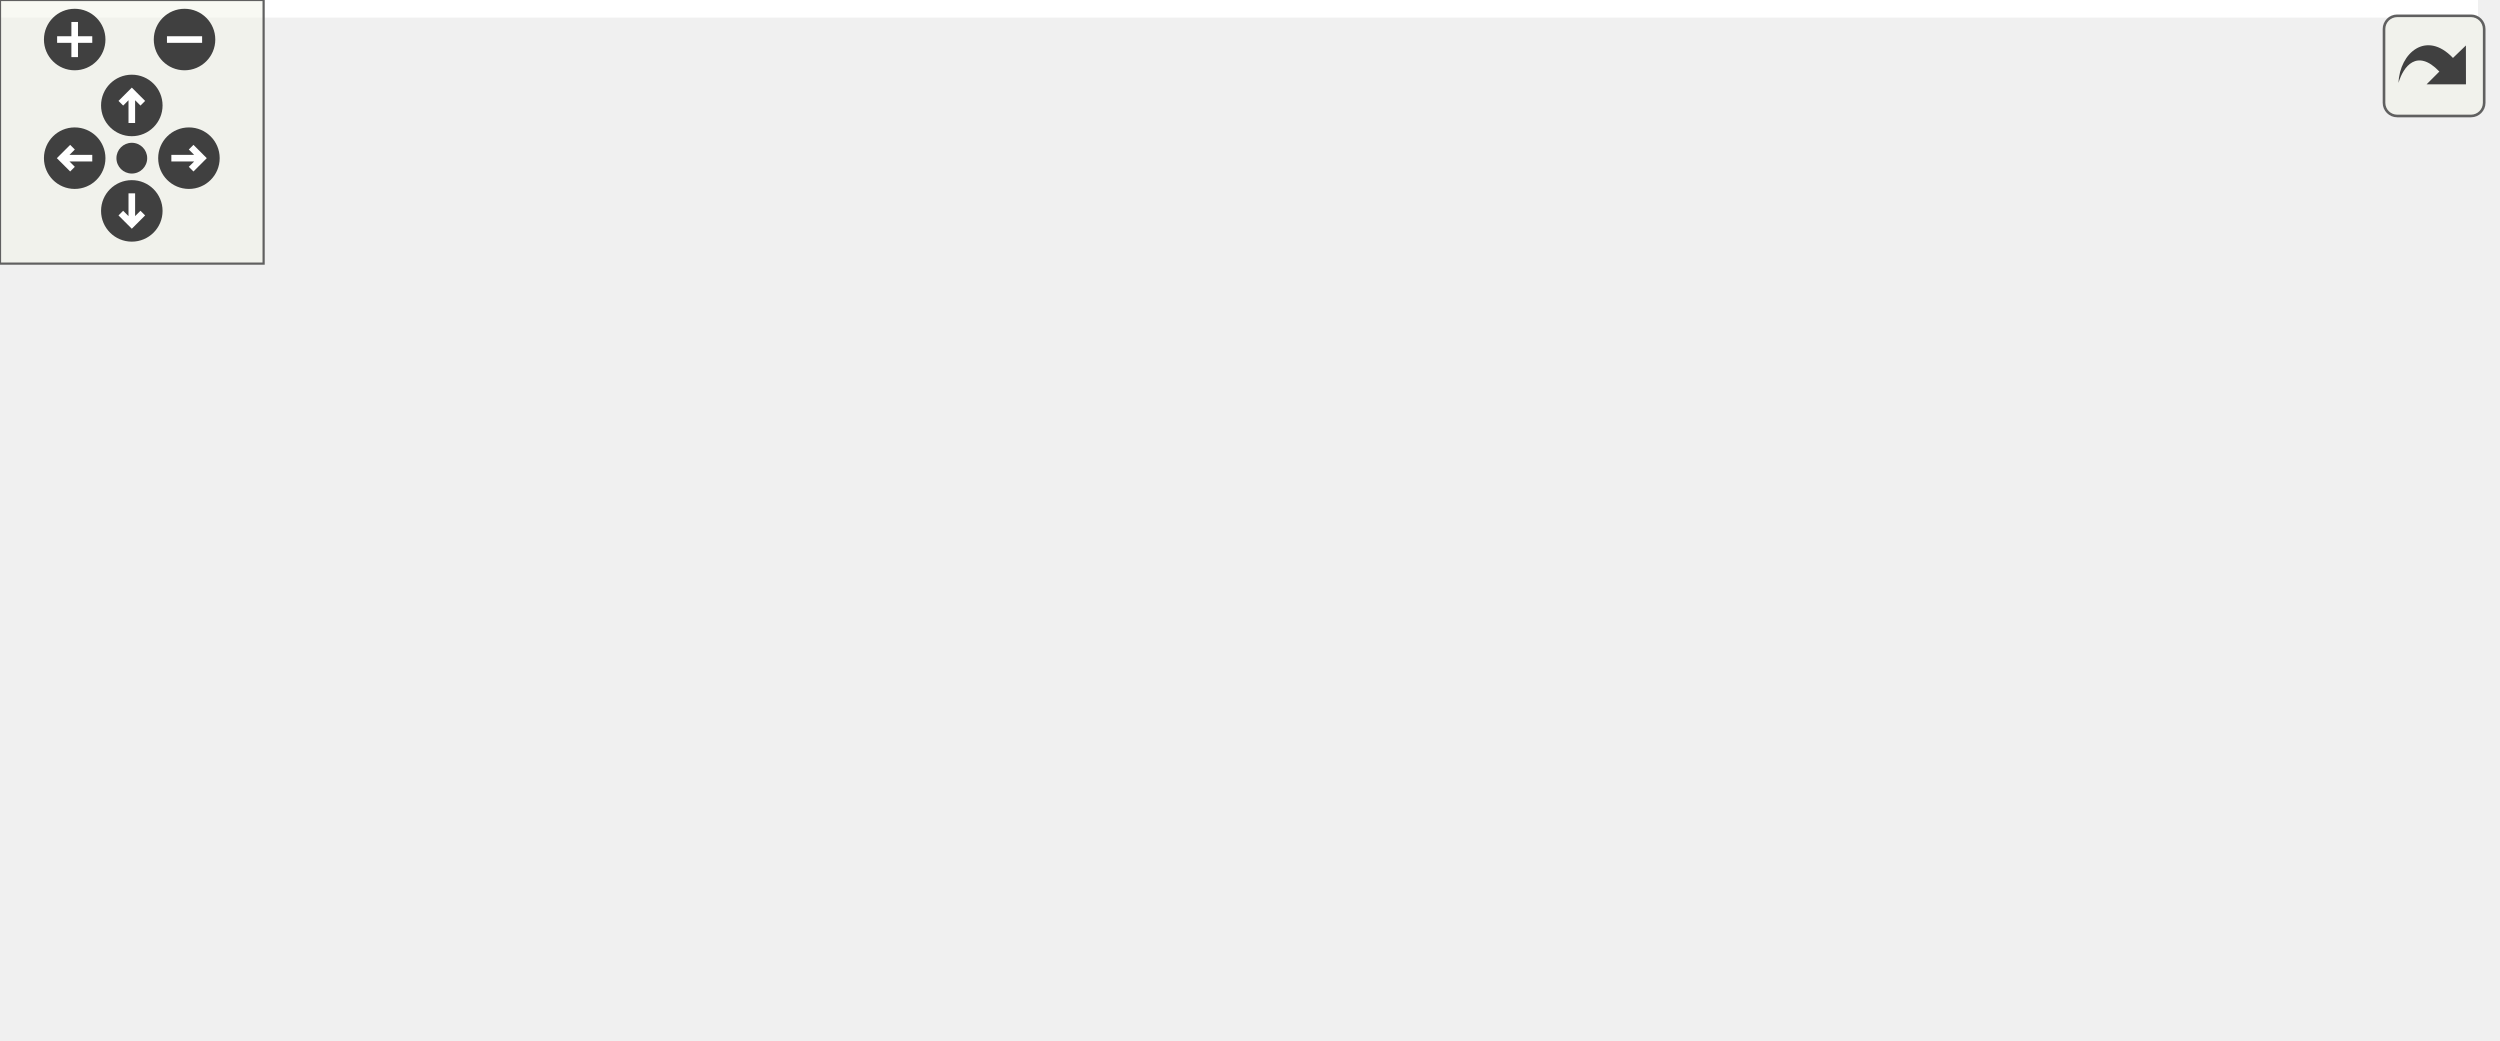
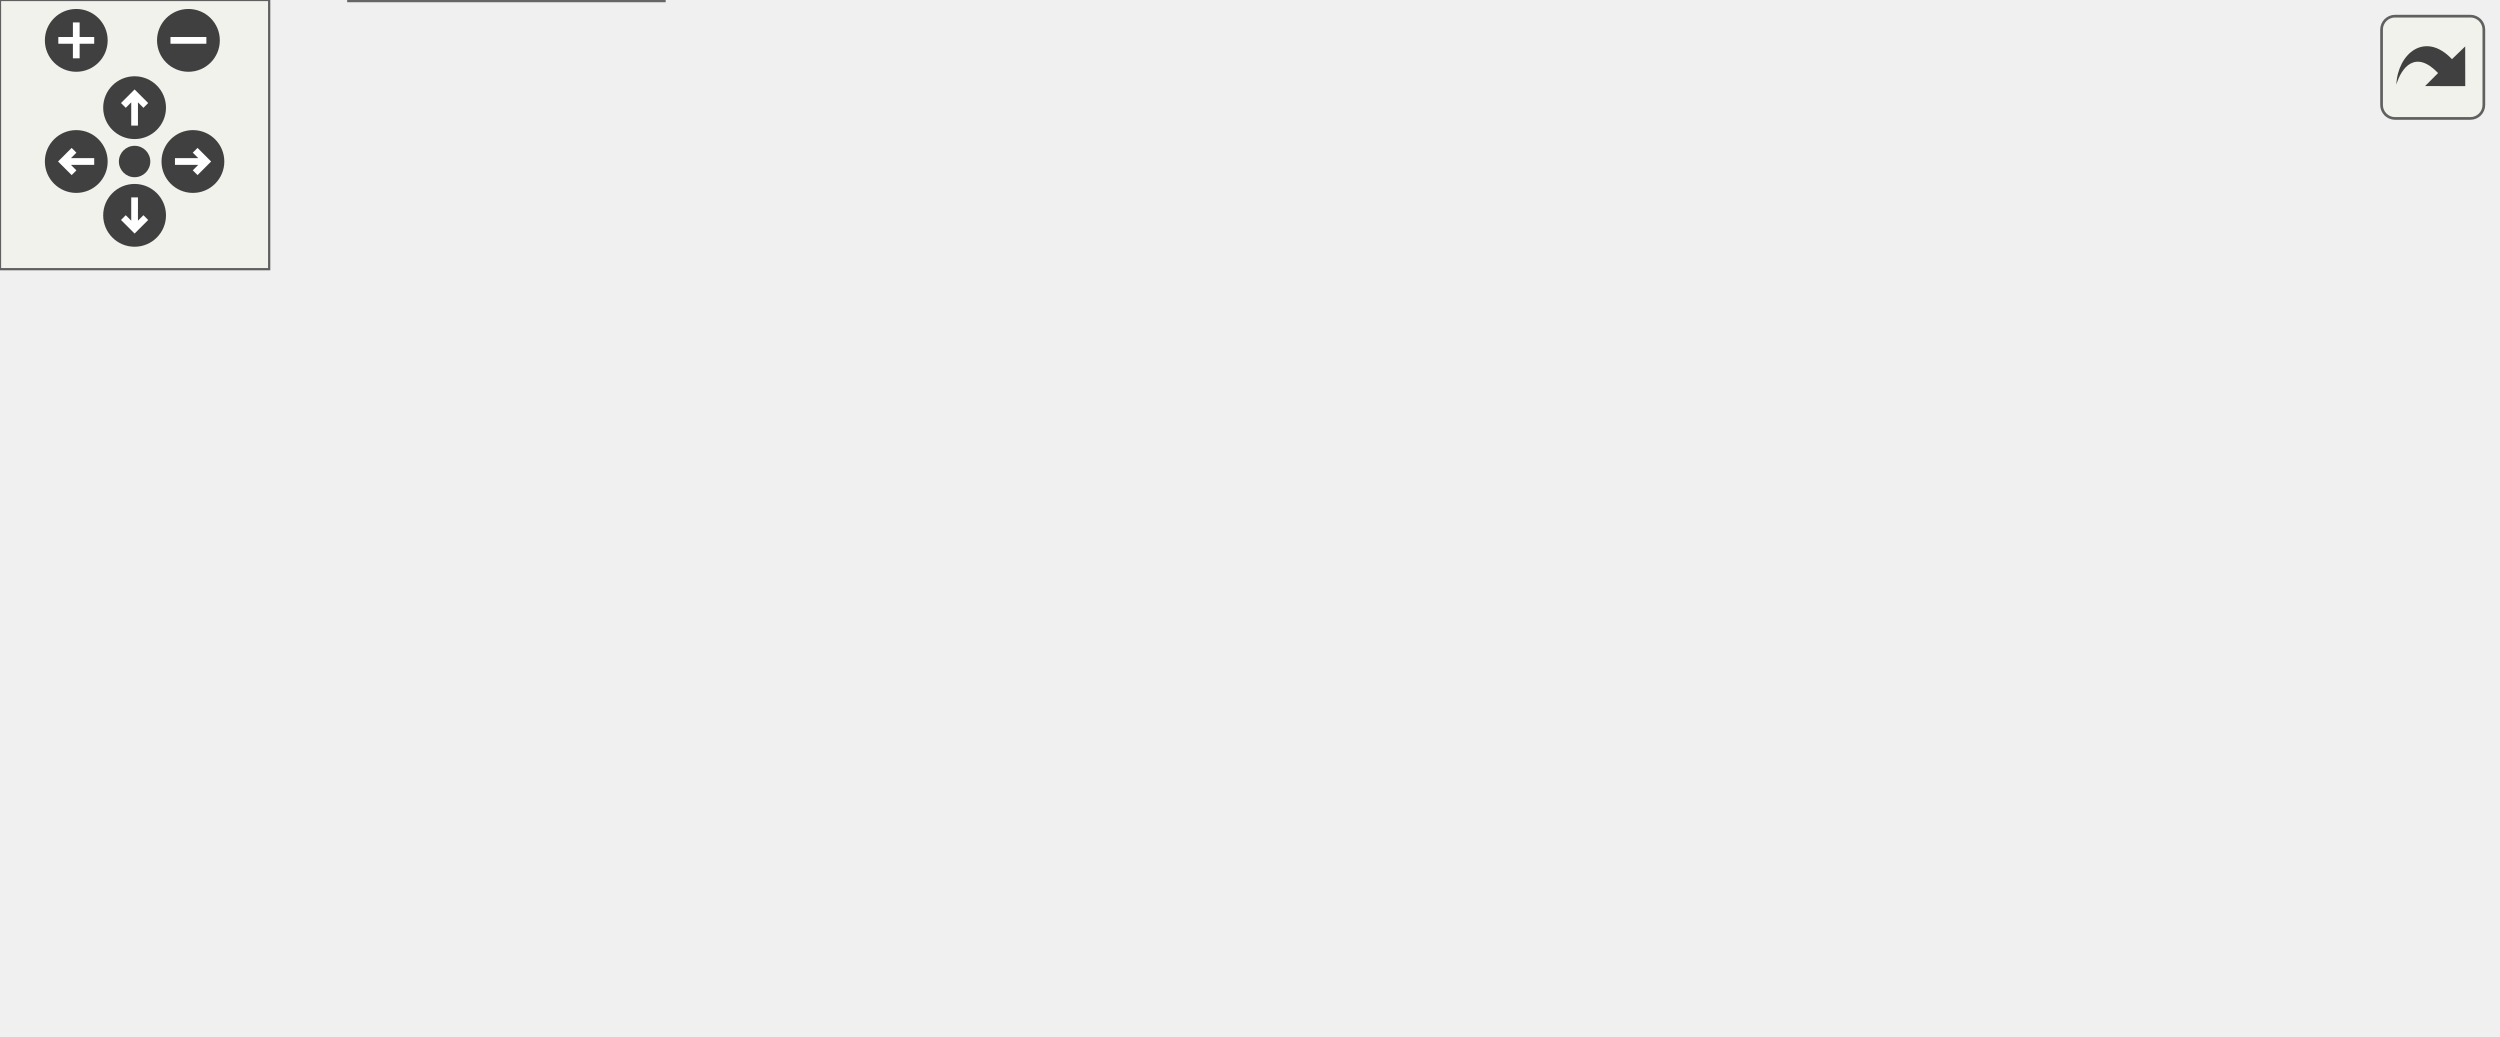
<svg xmlns="http://www.w3.org/2000/svg" xmlns:xlink="http://www.w3.org/1999/xlink" id="main" version="1.1" xml:space="preserve">
  <style type="text/css">
.edge:hover path { stroke: red; }
.edge:hover polygon { stroke: red; fill: red; }
</style>
  <defs>
    <circle id="rim" cx="0" cy="0" r="7" />
    <circle id="rim2" cx="0" cy="0" r="3.5" />
    <g id="zoomPlus">
      <use xlink:href="#rim" fill="#404040">
        <set attributeName="fill" to="#808080" begin="zoomplus.mouseover" end="zoomplus.mouseout" />
      </use>
      <path d="M-4,0h8M0,-4v8" fill="none" stroke="white" stroke-width="1.5" pointer-events="none" />
    </g>
    <g id="zoomMin">
      <use xlink:href="#rim" fill="#404040">
        <set attributeName="fill" to="#808080" begin="zoomminus.mouseover" end="zoomminus.mouseout" />
      </use>
      <path d="M-4,0h8" fill="none" stroke="white" stroke-width="1.5" pointer-events="none" />
    </g>
    <g id="dirArrow">
      <path fill="none" stroke="white" stroke-width="1.5" d="M0,-3.0v7 M-2.5,-0.5L0,-3.0L2.5,-0.5" />
    </g>
    <g id="resetDef">
      <use xlink:href="#rim2" fill="#404040">
        <set attributeName="fill" to="#808080" begin="reset.mouseover" end="reset.mouseout" />
      </use>
    </g>
  </defs>
  <svg id="graph" class="graph">
    <g id="viewport">
-       <polygon fill="white" stroke="transparent" points="-4,4 -4,-176 564,-176 564,4 -4,4" />
      <g id="node1" class="node">
        <g id="a_node1">
          <a xlink:title="test function to predict points in a 2D coordinate system above the line  as +1 and others as -1.">
-             <polygon fill="#bfbfbf" stroke="black" points="0,-76.5 0,-95.5 38,-95.5 38,-76.5 0,-76.5" />
-             <text text-anchor="middle" x="19" y="-83.5" font-family="Helvetica,sans-Serif" font-size="10.00">test1</text>
+             <polygon fill="#999999" stroke="#666666" points="37.75,-94.25 0,-94.25 0,-75 37.75,-75 37.75,-94.25" />
+             <text text-anchor="middle" x="18.88" y="-80.75" font-family="Helvetica,sans-Serif" font-size="10.00">test1</text>
          </a>
        </g>
      </g>
      <g id="node2" class="node">
        <g id="a_node2">
          <a xlink:href="../../da/d2a/group__adaline.html#gaa52120912e32d2893fe1c6d78da5befd" target="_top" xlink:title="Update the weights of the model using supervised learning for an array of vectors.">
-             <polygon fill="white" stroke="black" points="83,-152.5 83,-171.5 144,-171.5 144,-152.5 83,-152.5" />
-             <text text-anchor="middle" x="113.5" y="-159.5" font-family="Helvetica,sans-Serif" font-size="10.00">adaline_fit</text>
+             <polygon fill="white" stroke="#666666" points="143,-170.25 82.75,-170.25 82.75,-151 143,-151 143,-170.25" />
+             <text text-anchor="middle" x="112.88" y="-156.75" font-family="Helvetica,sans-Serif" font-size="10.00">adaline_fit</text>
          </a>
        </g>
      </g>
      <g id="edge1" class="edge">
-         <path fill="none" stroke="midnightblue" d="M29.01,-95.84C39.31,-106.8 56.96,-124.72 74,-138 77.98,-141.1 82.39,-144.16 86.75,-147" />
-         <polygon fill="midnightblue" stroke="midnightblue" points="85.17,-150.13 95.5,-152.45 88.87,-144.19 85.17,-150.13" />
+         <path fill="none" stroke="#63b8ff" d="M28.87,-94.45C39.16,-105.4 56.77,-123.31 73.75,-136.62 77.35,-139.45 81.3,-142.23 85.24,-144.85" />
+         <polygon fill="#63b8ff" stroke="#63b8ff" points="82.97,-148.19 93.28,-150.6 86.72,-142.28 82.97,-148.19" />
      </g>
      <g id="node4" class="node">
        <g id="a_node4">
          <a xlink:href="../../da/d2a/group__adaline.html#gac70b578aee679005fd336073969c3d94" target="_top" xlink:title="predict the output of the model for given set of features">
-             <polygon fill="white" stroke="black" points="347,-114.5 347,-133.5 429,-133.5 429,-114.5 347,-114.5" />
-             <text text-anchor="middle" x="388" y="-121.5" font-family="Helvetica,sans-Serif" font-size="10.00">adaline_predict</text>
+             <polygon fill="white" stroke="#666666" points="426.25,-131.25 345,-131.25 345,-112 426.25,-112 426.25,-131.25" />
+             <text text-anchor="middle" x="385.62" y="-117.75" font-family="Helvetica,sans-Serif" font-size="10.00">adaline_predict</text>
          </a>
        </g>
      </g>
      <g id="edge7" class="edge">
-         <path fill="none" stroke="midnightblue" d="M38.17,-86.06C84.15,-86.44 208.71,-89.01 311,-105 322.01,-106.72 333.75,-109.29 344.64,-111.98" />
-         <polygon fill="midnightblue" stroke="midnightblue" points="343.79,-115.37 354.34,-114.47 345.53,-108.59 343.79,-115.37" />
+         <path fill="none" stroke="#63b8ff" d="M37.92,-84.76C83.57,-85.33 207.28,-88.29 309,-103.62 318.21,-105.01 327.95,-106.96 337.26,-109.07" />
+         <polygon fill="#63b8ff" stroke="#63b8ff" points="336.41,-112.7 346.94,-111.58 338.01,-105.88 336.41,-112.7" />
      </g>
      <g id="node6" class="node">
        <g id="a_node6">
          <a xlink:href="../../da/d2a/group__adaline.html#gadb1a7acb555ad62daaf3806bf2fed036" target="_top" xlink:title="Operator to print the weights of the model.">
-             <polygon fill="white" stroke="black" points="189,-114.5 189,-133.5 311,-133.5 311,-114.5 189,-114.5" />
-             <text text-anchor="middle" x="250" y="-121.5" font-family="Helvetica,sans-Serif" font-size="10.00">adaline_get_weights_str</text>
+             <polygon fill="white" stroke="#666666" points="309,-132.25 188,-132.25 188,-113 309,-113 309,-132.25" />
+             <text text-anchor="middle" x="248.5" y="-118.75" font-family="Helvetica,sans-Serif" font-size="10.00">adaline_get_weights_str</text>
          </a>
        </g>
      </g>
      <g id="edge6" class="edge">
-         <path fill="none" stroke="midnightblue" d="M38.37,-91.33C48.76,-94.21 62.03,-97.64 74,-100 108.21,-106.76 146.55,-112.24 178.6,-116.26" />
-         <polygon fill="midnightblue" stroke="midnightblue" points="178.42,-119.76 188.78,-117.51 179.28,-112.82 178.42,-119.76" />
+         <path fill="none" stroke="#63b8ff" d="M38.2,-89.96C48.57,-92.83 61.81,-96.26 73.75,-98.62 107.56,-105.33 145.45,-110.8 177.19,-114.81" />
+         <polygon fill="#63b8ff" stroke="#63b8ff" points="176.35,-118.36 186.7,-116.12 177.21,-111.41 176.35,-118.36" />
      </g>
      <g id="node7" class="node">
        <g id="a_node7">
          <a xlink:href="../../da/d2a/group__adaline.html#ga6f35caa3084772cc126ac7b20f67f665" target="_top" xlink:title="delete dynamically allocated memory">
-             <polygon fill="white" stroke="black" points="74,-38.5 74,-57.5 153,-57.5 153,-38.5 74,-38.5" />
-             <text text-anchor="middle" x="113.5" y="-45.5" font-family="Helvetica,sans-Serif" font-size="10.00">delete_adaline</text>
+             <polygon fill="white" stroke="#666666" points="152,-56.25 73.75,-56.25 73.75,-37 152,-37 152,-56.25" />
+             <text text-anchor="middle" x="112.88" y="-42.75" font-family="Helvetica,sans-Serif" font-size="10.00">delete_adaline</text>
          </a>
        </g>
      </g>
      <g id="edge8" class="edge">
-         <path fill="none" stroke="midnightblue" d="M38.28,-78.49C50.17,-73.61 66.01,-67.1 80.01,-61.35" />
-         <polygon fill="midnightblue" stroke="midnightblue" points="81.41,-64.56 89.33,-57.52 78.75,-58.08 81.41,-64.56" />
+         <path fill="none" stroke="#63b8ff" d="M38.05,-77.12C49.32,-72.46 64.15,-66.34 77.57,-60.8" />
+         <polygon fill="#63b8ff" stroke="#63b8ff" points="78.56,-63.76 86.46,-56.71 75.89,-57.29 78.56,-63.76" />
      </g>
      <g id="node8" class="node">
        <g id="a_node8">
          <a xlink:href="../../da/d2a/group__adaline.html#gacd88962c5f6341e43cbc69b4a7d3485b" target="_top" xlink:title="Default constructor.">
-             <polygon fill="white" stroke="black" points="78,-0.5 78,-19.5 149,-19.5 149,-0.5 78,-0.5" />
-             <text text-anchor="middle" x="113.5" y="-7.5" font-family="Helvetica,sans-Serif" font-size="10.00">new_adaline</text>
+             <polygon fill="white" stroke="#666666" points="147.88,-19.25 77.88,-19.25 77.88,0 147.88,0 147.88,-19.25" />
+             <text text-anchor="middle" x="112.88" y="-5.75" font-family="Helvetica,sans-Serif" font-size="10.00">new_adaline</text>
          </a>
        </g>
      </g>
      <g id="edge9" class="edge">
-         <path fill="none" stroke="midnightblue" d="M27.53,-76.11C37.24,-63.86 55.13,-42.92 74,-29 76.1,-27.45 78.34,-25.97 80.66,-24.57" />
-         <polygon fill="midnightblue" stroke="midnightblue" points="82.66,-27.46 89.73,-19.57 79.29,-21.33 82.66,-27.46" />
+         <path fill="none" stroke="#63b8ff" d="M27.35,-74.68C36.99,-62.38 54.79,-41.37 73.75,-27.62 75.05,-26.69 76.4,-25.77 77.79,-24.89" />
+         <polygon fill="#63b8ff" stroke="#63b8ff" points="79.3,-27.5 86.31,-19.56 75.88,-21.39 79.3,-27.5" />
      </g>
      <g id="node3" class="node">
        <g id="a_node3">
          <a xlink:href="../../da/d2a/group__adaline.html#ga20d3642e0a87f36fdb7bf91b023cd166" target="_top" xlink:title="Update the weights of the model using supervised learning for one feature vector.">
-             <polygon fill="white" stroke="black" points="201,-152.5 201,-171.5 299,-171.5 299,-152.5 201,-152.5" />
-             <text text-anchor="middle" x="250" y="-159.5" font-family="Helvetica,sans-Serif" font-size="10.00">adaline_fit_sample</text>
+             <polygon fill="white" stroke="#666666" points="297,-169.25 200,-169.25 200,-150 297,-150 297,-169.25" />
+             <text text-anchor="middle" x="248.5" y="-155.75" font-family="Helvetica,sans-Serif" font-size="10.00">adaline_fit_sample</text>
          </a>
        </g>
      </g>
      <g id="edge2" class="edge">
-         <path fill="none" stroke="midnightblue" d="M144.02,-162C157.65,-162 174.35,-162 190.39,-162" />
-         <polygon fill="midnightblue" stroke="midnightblue" points="190.79,-165.5 200.79,-162 190.79,-158.5 190.79,-165.5" />
+         <path fill="none" stroke="#63b8ff" d="M143.2,-160.41C156.62,-160.31 173.02,-160.18 188.81,-160.06" />
+         <polygon fill="#63b8ff" stroke="#63b8ff" points="188.63,-163.56 198.6,-159.98 188.58,-156.56 188.63,-163.56" />
      </g>
      <g id="edge5" class="edge">
-         <path fill="none" stroke="midnightblue" d="M144.02,-153.66C162.01,-148.58 185.33,-141.99 205.42,-136.31" />
-         <polygon fill="midnightblue" stroke="midnightblue" points="206.62,-139.61 215.29,-133.52 204.71,-132.88 206.62,-139.61" />
+         <path fill="none" stroke="#63b8ff" d="M143.2,-152.29C160.31,-147.42 182.28,-141.17 201.63,-135.67" />
+         <polygon fill="#63b8ff" stroke="#63b8ff" points="202.41,-138.8 211.07,-132.7 200.49,-132.07 202.41,-138.8" />
      </g>
      <g id="edge3" class="edge">
-         <path fill="none" stroke="midnightblue" d="M285.32,-152.41C302.79,-147.53 324.24,-141.54 342.93,-136.32" />
-         <polygon fill="midnightblue" stroke="midnightblue" points="344,-139.65 352.69,-133.59 342.12,-132.91 344,-139.65" />
+         <path fill="none" stroke="#63b8ff" d="M285.36,-149.54C301.67,-144.95 321.18,-139.47 338.57,-134.58" />
+         <polygon fill="#63b8ff" stroke="#63b8ff" points="339.39,-137.7 348.07,-131.62 337.5,-130.96 339.39,-137.7" />
      </g>
      <g id="node5" class="node">
        <g id="a_node5">
          <a xlink:href="../../da/d2a/group__adaline.html#ga43576566b020c4157d4fb28f0dd45cfa" target="_top" xlink:title="Heaviside activation function">
-             <polygon fill="white" stroke="black" points="465,-114.5 465,-133.5 560,-133.5 560,-114.5 465,-114.5" />
-             <text text-anchor="middle" x="512.5" y="-121.5" font-family="Helvetica,sans-Serif" font-size="10.00">adaline_activation</text>
+             <polygon fill="white" stroke="#666666" points="556.25,-131.25 462.25,-131.25 462.25,-112 556.25,-112 556.25,-131.25" />
+             <text text-anchor="middle" x="509.25" y="-117.75" font-family="Helvetica,sans-Serif" font-size="10.00">adaline_activation</text>
          </a>
        </g>
      </g>
      <g id="edge4" class="edge">
-         <path fill="none" stroke="midnightblue" d="M429.11,-124C437.34,-124 446.14,-124 454.82,-124" />
-         <polygon fill="midnightblue" stroke="midnightblue" points="454.92,-127.5 464.92,-124 454.91,-120.5 454.92,-127.5" />
+         <path fill="none" stroke="#63b8ff" d="M426.45,-121.62C434.35,-121.62 442.79,-121.62 451.13,-121.62" />
+         <polygon fill="#63b8ff" stroke="#63b8ff" points="451,-125.13 461,-121.62 451,-118.13 451,-125.13" />
      </g>
    </g>
  </svg>
  <g id="navigator" transform="translate(0 0)" fill="#404254">
    <rect fill="#f2f5e9" fill-opacity="0.5" stroke="#606060" stroke-width=".5" x="0" y="0" width="60" height="60" />
    <use id="zoomplus" xlink:href="#zoomPlus" x="17" y="9" />
    <use id="zoomminus" xlink:href="#zoomMin" x="42" y="9" />
    <use id="reset" xlink:href="#resetDef" x="30" y="36" />
    <g id="arrowUp" xlink:href="#dirArrow" transform="translate(30 24)">
      <use xlink:href="#rim" fill="#404040">
        <set attributeName="fill" to="#808080" begin="arrowUp.mouseover" end="arrowUp.mouseout" />
      </use>
      <path fill="none" stroke="white" stroke-width="1.5" d="M0,-3.0v7 M-2.5,-0.5L0,-3.0L2.5,-0.5" />
    </g>
    <g id="arrowRight" xlink:href="#dirArrow" transform="rotate(90) translate(36 -43)">
      <use xlink:href="#rim" fill="#404040">
        <set attributeName="fill" to="#808080" begin="arrowRight.mouseover" end="arrowRight.mouseout" />
      </use>
      <path fill="none" stroke="white" stroke-width="1.5" d="M0,-3.0v7 M-2.5,-0.5L0,-3.0L2.5,-0.5" />
    </g>
    <g id="arrowDown" xlink:href="#dirArrow" transform="rotate(180) translate(-30 -48)">
      <use xlink:href="#rim" fill="#404040">
        <set attributeName="fill" to="#808080" begin="arrowDown.mouseover" end="arrowDown.mouseout" />
      </use>
      <path fill="none" stroke="white" stroke-width="1.5" d="M0,-3.0v7 M-2.5,-0.5L0,-3.0L2.5,-0.5" />
    </g>
    <g id="arrowLeft" xlink:href="#dirArrow" transform="rotate(270) translate(-36 17)">
      <use xlink:href="#rim" fill="#404040">
        <set attributeName="fill" to="#808080" begin="arrowLeft.mouseover" end="arrowLeft.mouseout" />
      </use>
      <path fill="none" stroke="white" stroke-width="1.5" d="M0,-3.0v7 M-2.5,-0.5L0,-3.0L2.5,-0.5" />
    </g>
  </g>
  <svg viewBox="0 0 15 15" width="100%" height="30px" preserveAspectRatio="xMaxYMin meet">
    <g id="arrow_out" transform="scale(0.3 0.3)">
      <a xlink:href="adaline__learning_8c_ab4ecb3accf5d9e0263087e7265bbe3a9_cgraph_org.svg" target="_base">
        <rect id="button" ry="5" rx="5" y="6" x="6" height="38" width="38" fill="#f2f5e9" fill-opacity="0.5" stroke="#606060" stroke-width="1.0" />
        <path id="arrow" d="M 11.5,31.437 C 11.94,20.098 22.043,11.323 32.159,21.979 L 37.069,17.246 C 37.069,17.246 37.088,32 37.088,32 L 22.16,31.978 C 22.16,31.978 26.998,27.14 26.998,27.14 C 18.529,18.264 13.292,25.23 11.5,31.437 z" style="fill:#404040;" />
      </a>
    </g>
  </svg>
</svg>
